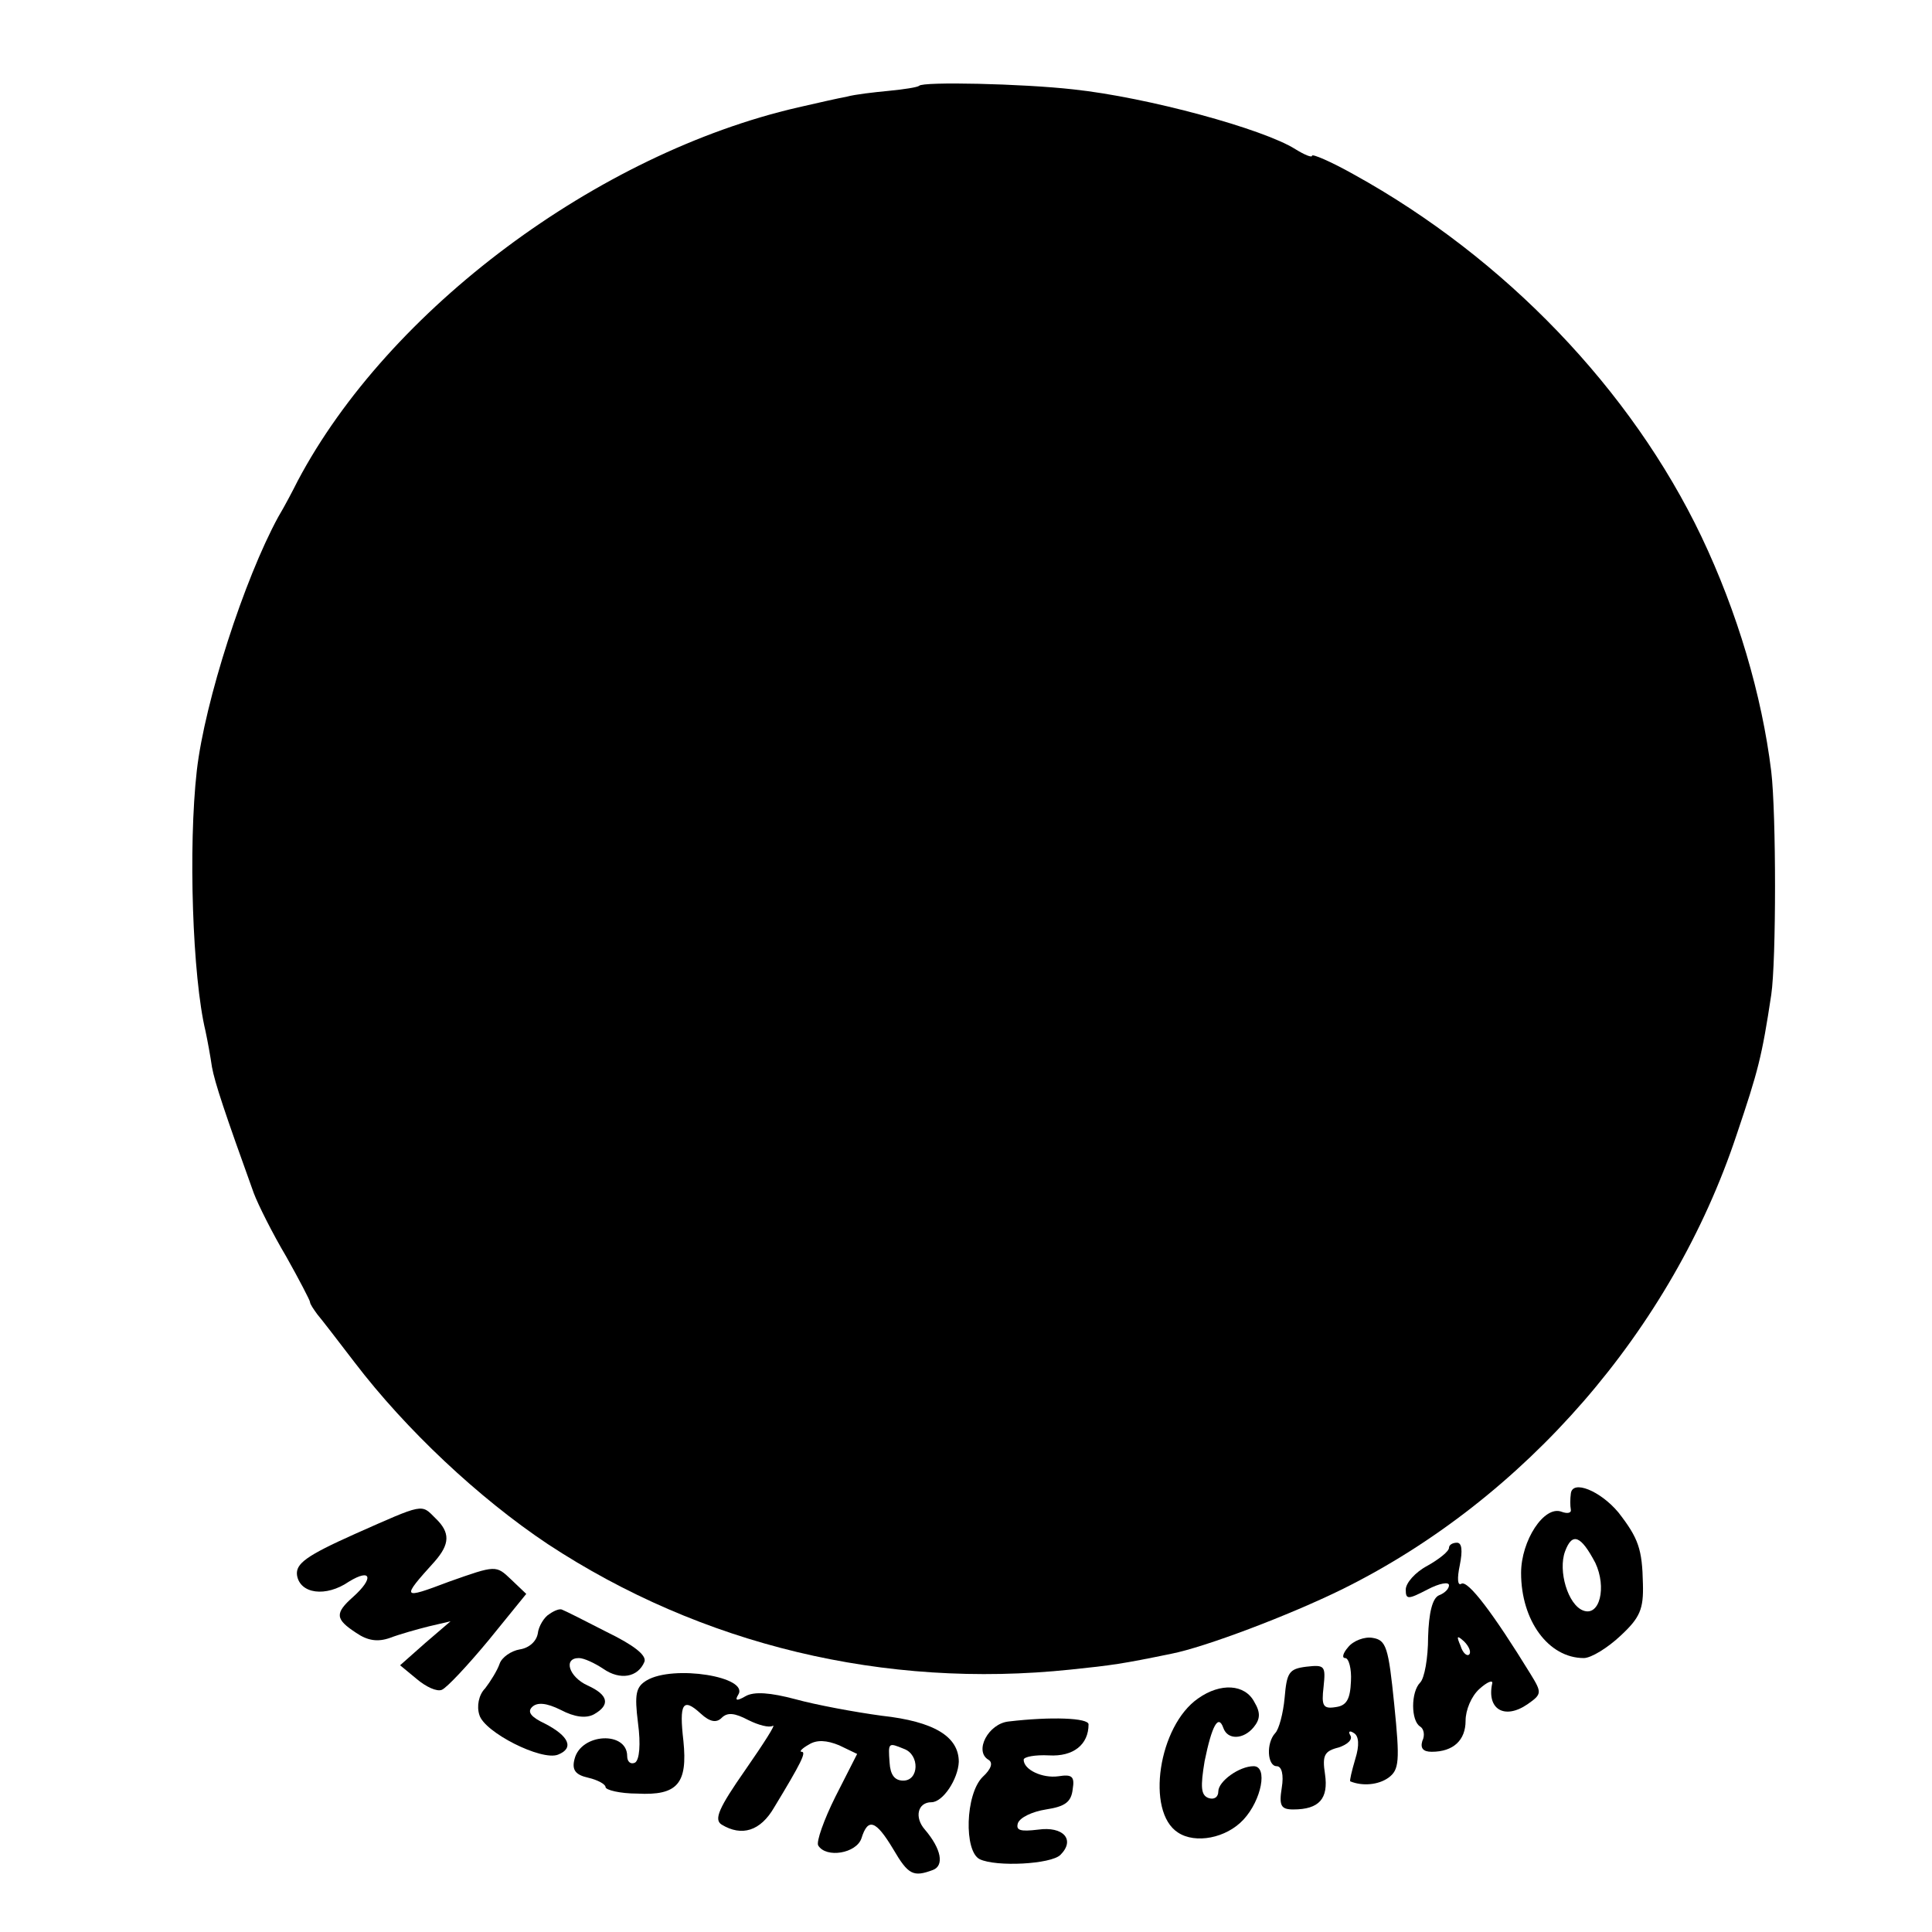
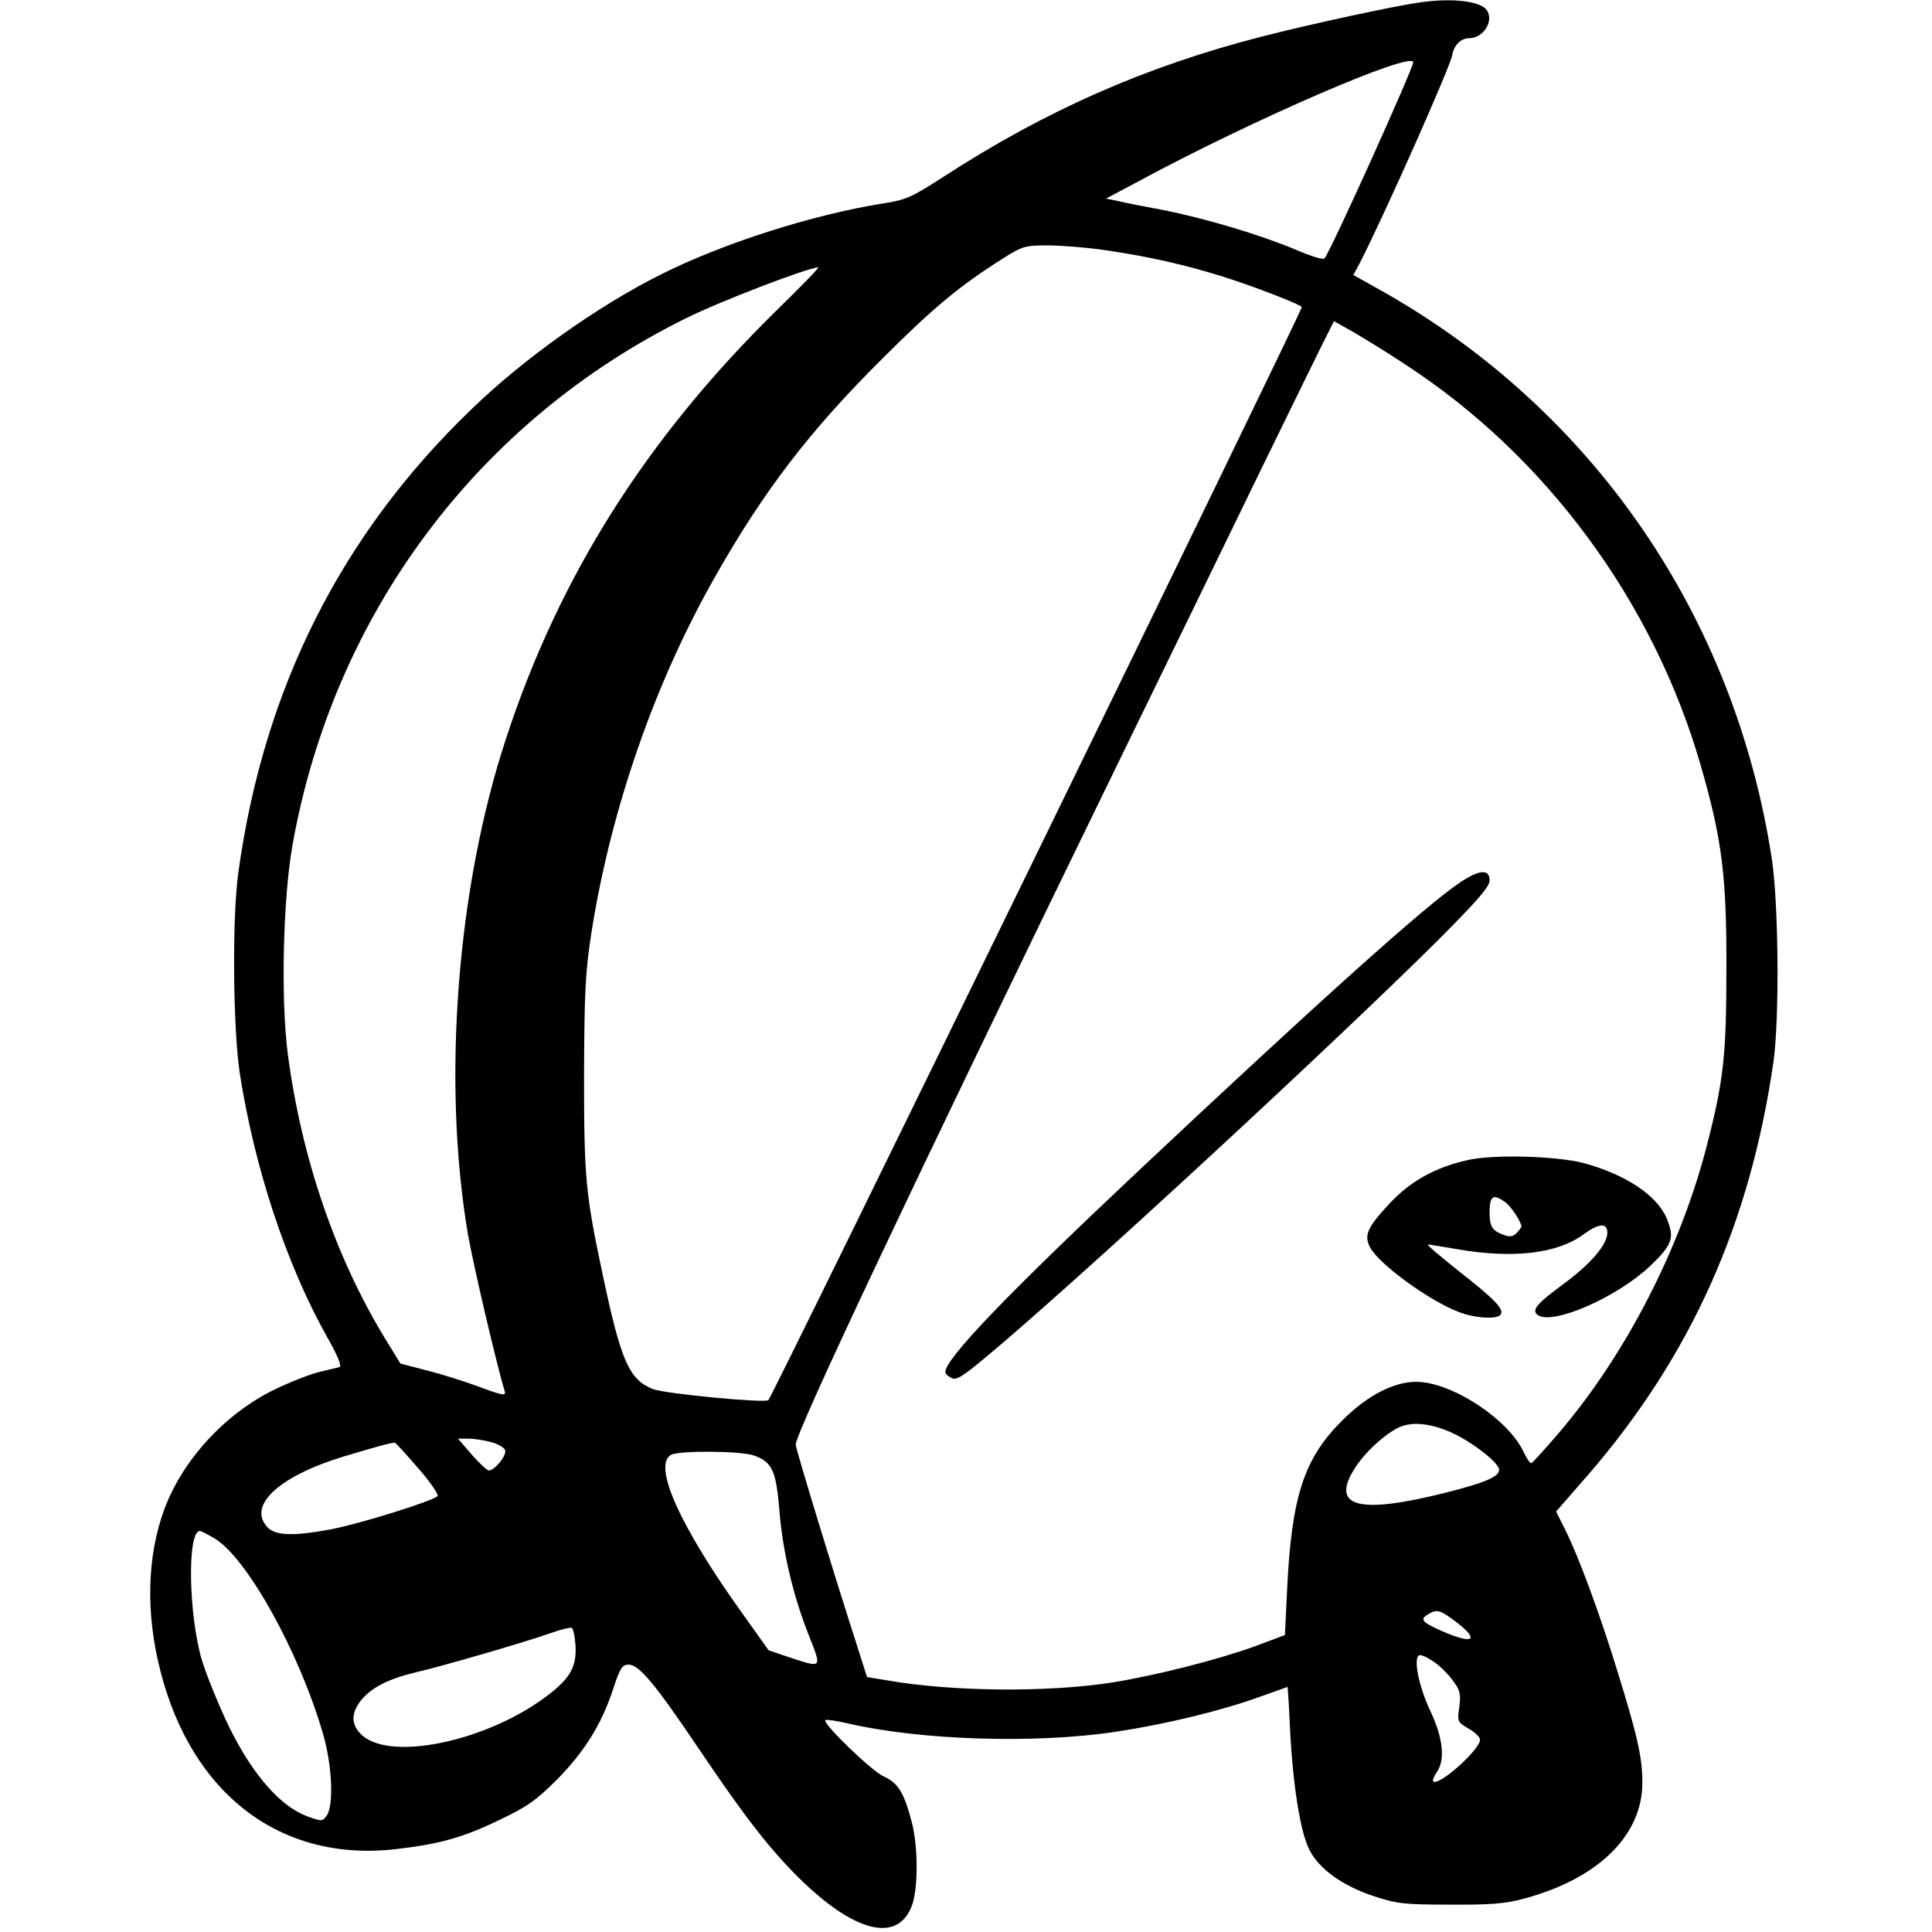
- <svg xmlns="http://www.w3.org/2000/svg" version="1.0" width="268pt" height="268pt" viewBox="0 0 268 268" preserveAspectRatio="xMidYMid meet">
-   <g transform="translate(0,268) scale(0.1,-0.1)" fill="#000000" stroke="none">
-     <path d="M1275 2561 c-2 -2 -21 -5 -42 -7 -21 -2 -47 -5 -58 -8 -11 -2 -42 -9 -68 -15 -278 -64 -568 -280 -694 -518 -6 -12 -18 -35 -27 -50 -47 -86 -102 -256 -113 -352 -12 -106 -6 -286 12 -361 3 -14 7 -36 9 -50 4 -22 18 -64 58 -175 6 -16 26 -56 45 -88 18 -32 33 -61 33 -63 0 -3 5 -10 10 -17 6 -7 29 -37 52 -67 71 -93 172 -188 268 -252 213 -140 467 -201 725 -174 58 6 72 8 140 22 46 9 163 53 238 90 252 125 456 359 546 630 30 89 35 108 48 194 7 47 7 251 0 310 -13 106 -47 221 -97 326 -97 203 -272 386 -482 502 -32 18 -58 29 -58 26 0 -3 -10 1 -23 9 -44 28 -205 72 -308 83 -71 8 -209 11 -214 5z" />
-     <path d="M2179 608 c-1 -7 -1 -17 0 -22 1 -5 -5 -6 -13 -3 -24 9 -56 -40 -56 -85 0 -66 38 -118 87 -118 10 0 33 14 51 31 27 25 32 37 31 72 -1 48 -6 63 -34 99 -25 30 -64 46 -66 26z m34 -96 c16 -34 6 -75 -17 -66 -21 8 -35 55 -25 82 10 27 22 22 42 -16z" />
-     <path d="M492 552 c-67 -30 -82 -41 -80 -57 4 -26 40 -31 72 -9 31 19 35 5 6 -21 -26 -23 -25 -31 4 -50 16 -11 30 -13 47 -7 13 5 38 12 54 16 l30 7 -35 -30 -35 -31 23 -19 c13 -11 28 -18 35 -15 7 3 36 34 65 69 l52 64 -21 20 c-21 20 -21 20 -86 -3 -66 -25 -67 -24 -20 28 21 24 22 40 1 60 -20 20 -15 21 -112 -22z" />
-     <path d="M2010 533 c0 -5 -14 -16 -30 -25 -17 -9 -30 -24 -30 -33 0 -14 3 -14 30 0 17 9 30 11 30 6 0 -5 -6 -11 -14 -14 -9 -4 -14 -24 -15 -58 0 -29 -5 -57 -11 -63 -13 -13 -13 -53 0 -61 5 -3 7 -12 3 -20 -3 -10 1 -15 13 -15 30 0 47 16 47 43 0 15 8 34 19 44 11 10 19 13 18 8 -8 -36 17 -51 49 -29 20 14 20 16 4 42 -51 83 -87 131 -96 125 -5 -3 -6 7 -2 26 4 20 3 31 -4 31 -6 0 -11 -3 -11 -7z m28 -148 c-3 -3 -9 2 -12 12 -6 14 -5 15 5 6 7 -7 10 -15 7 -18z" />
-     <path d="M762 441 c-7 -4 -15 -17 -16 -27 -2 -11 -12 -20 -25 -22 -12 -2 -25 -11 -28 -20 -3 -9 -13 -25 -20 -34 -9 -9 -12 -25 -8 -37 7 -24 86 -64 109 -55 23 9 15 26 -18 43 -19 9 -25 16 -18 23 7 7 20 6 40 -4 19 -10 35 -12 46 -6 23 13 20 27 -9 40 -26 12 -34 38 -12 38 7 0 22 -7 34 -15 23 -16 48 -12 57 10 3 9 -15 23 -52 41 -31 16 -59 30 -62 31 -3 2 -11 -1 -18 -6z" />
-     <path d="M1870 395 c-7 -8 -9 -15 -4 -15 5 0 9 -15 8 -32 -1 -25 -6 -34 -21 -36 -18 -3 -20 2 -17 28 3 29 2 31 -24 28 -24 -3 -27 -8 -30 -43 -2 -22 -8 -44 -13 -49 -13 -14 -11 -46 2 -46 7 0 10 -12 7 -30 -4 -25 -1 -30 16 -30 36 0 49 15 44 49 -4 26 -1 32 19 37 12 4 20 11 16 17 -3 5 -1 7 5 3 7 -4 8 -17 2 -36 -5 -17 -8 -30 -7 -31 17 -7 39 -5 53 5 15 11 16 23 8 102 -8 79 -11 89 -30 92 -11 2 -27 -4 -34 -13z" />
-     <path d="M897 349 c-15 -9 -17 -19 -12 -59 4 -30 2 -51 -4 -55 -6 -3 -11 1 -11 9 0 35 -64 32 -73 -4 -4 -15 1 -22 19 -26 13 -3 24 -9 24 -13 0 -4 20 -9 44 -9 56 -3 70 14 64 73 -6 52 -1 61 24 38 13 -12 22 -13 29 -6 8 8 18 7 37 -3 14 -7 29 -11 34 -8 5 3 -13 -25 -38 -61 -37 -53 -44 -69 -33 -76 28 -17 54 -9 73 24 37 61 45 77 38 77 -4 0 1 5 10 10 11 7 25 6 42 -1 l25 -12 -30 -59 c-16 -32 -27 -63 -24 -68 11 -18 53 -11 60 10 9 29 20 25 44 -15 21 -36 28 -39 55 -29 16 6 12 29 -11 56 -15 17 -10 38 9 38 16 0 37 32 38 56 0 35 -34 56 -107 64 -37 5 -91 15 -120 23 -34 9 -57 11 -69 4 -12 -7 -15 -6 -10 2 16 25 -90 42 -127 20z m357 -95 c22 -8 21 -44 -1 -44 -12 0 -18 8 -19 25 -2 28 -2 28 20 19z" />
-     <path d="M1662 324 c-55 -38 -73 -157 -28 -186 24 -16 67 -8 91 18 25 27 34 74 14 74 -20 0 -49 -21 -49 -35 0 -8 -6 -12 -14 -9 -10 4 -11 15 -5 51 10 49 19 66 26 46 6 -17 28 -16 42 1 9 11 10 20 1 35 -13 25 -47 27 -78 5z" />
-     <path d="M1399 292 c-28 -3 -48 -41 -28 -53 7 -4 4 -13 -8 -24 -24 -24 -26 -103 -4 -114 23 -11 99 -7 112 6 21 21 4 40 -31 35 -25 -3 -31 -1 -28 9 3 8 20 16 39 19 26 4 35 10 37 28 3 18 -1 21 -20 18 -22 -3 -48 9 -48 23 0 4 16 7 35 6 34 -2 55 15 55 43 0 9 -52 11 -111 4z" />
+ <svg xmlns="http://www.w3.org/2000/svg" version="1.0" width="607pt" height="607pt" viewBox="0 0 607 607" preserveAspectRatio="xMidYMid meet">
+   <g transform="translate(0,607) scale(0.1,-0.1)" fill="#000000" stroke="none">
+     <path d="M4465 6063 c-82 -11 -349 -69 -501 -108 -366 -94 -680 -233 -999 -440 -101 -65 -118 -73 -190 -84 -224 -36 -503 -125 -700 -224 -196 -98 -430 -264 -593 -422 -410 -394 -653 -877 -733 -1455 -20 -141 -17 -488 4 -630 46 -297 146 -602 276 -833 32 -56 45 -89 38 -92 -7 -2 -34 -8 -62 -15 -27 -6 -91 -31 -141 -55 -155 -75 -289 -220 -347 -375 -55 -147 -60 -328 -13 -510 99 -388 378 -600 737 -560 139 16 212 36 328 92 88 42 116 62 180 126 87 88 140 173 177 284 22 68 29 78 49 78 33 0 83 -60 225 -271 141 -209 219 -309 311 -400 173 -170 307 -204 353 -89 21 52 21 186 1 264 -25 95 -43 124 -89 145 -38 17 -193 167 -183 177 2 2 33 -2 68 -10 230 -54 593 -65 844 -27 159 24 336 67 456 111 46 16 84 30 84 30 1 0 5 -60 8 -132 9 -176 32 -322 60 -378 30 -61 103 -114 202 -147 73 -24 94 -27 240 -27 125 -1 175 3 230 18 235 62 375 199 375 365 0 79 -15 146 -77 346 -54 177 -124 367 -165 448 l-29 58 102 117 c322 373 508 789 581 1297 19 135 16 494 -5 635 -117 766 -564 1415 -1231 1789 l-84 47 21 39 c78 153 284 616 290 653 5 30 27 52 53 52 44 0 78 53 56 87 -18 29 -106 40 -207 26z m-25 -189 c0 -19 -262 -600 -279 -616 -4 -5 -45 8 -91 28 -113 47 -280 97 -415 124 -60 11 -126 24 -145 29 l-35 7 107 57 c356 192 858 409 858 371z m-975 -589 c136 -19 260 -47 380 -85 95 -30 245 -88 245 -95 0 -14 -1662 -3421 -1676 -3434 -10 -10 -326 20 -363 35 -74 29 -100 89 -155 348 -57 266 -61 314 -61 641 1 261 4 319 23 444 61 388 199 785 387 1116 155 274 301 464 529 690 158 158 240 226 374 311 63 40 71 43 142 43 41 0 120 -6 175 -14z m-1027 -192 c-407 -400 -681 -833 -848 -1343 -155 -470 -201 -1078 -120 -1557 15 -88 90 -410 116 -495 4 -14 -8 -12 -78 14 -46 17 -121 41 -166 52 l-84 22 -46 75 c-157 256 -265 571 -308 899 -22 172 -15 486 15 655 129 725 582 1332 1236 1655 111 55 383 159 416 160 4 0 -56 -62 -133 -137z m1977 -168 c444 -289 781 -747 929 -1262 66 -229 81 -346 80 -633 0 -272 -8 -350 -59 -550 -83 -328 -257 -667 -470 -915 -42 -49 -80 -91 -84 -92 -3 -2 -15 15 -25 37 -47 98 -211 209 -323 218 -74 6 -164 -38 -248 -123 -118 -118 -157 -237 -171 -526 l-7 -146 -96 -36 c-116 -42 -310 -91 -446 -113 -206 -32 -506 -29 -710 7 l-61 10 -26 82 c-82 254 -198 636 -198 648 0 39 369 820 975 2064 164 336 382 784 485 996 104 213 198 405 210 428 l21 42 57 -32 c31 -18 107 -64 167 -104z m168 -3367 c63 -34 127 -87 127 -106 0 -22 -46 -41 -169 -72 -279 -70 -365 -44 -280 84 36 53 105 113 146 126 45 15 110 3 176 -32z m-3040 -19 c21 -5 41 -17 44 -25 6 -16 -33 -64 -51 -64 -6 0 -30 23 -54 50 l-43 50 33 0 c18 0 50 -5 71 -11z m-229 -82 c37 -42 64 -82 61 -87 -9 -14 -242 -87 -336 -105 -118 -22 -174 -20 -199 7 -63 68 36 160 240 222 107 32 153 45 161 43 3 -1 36 -37 73 -80z m1055 40 c57 -20 70 -48 80 -177 11 -129 44 -269 95 -395 38 -97 39 -96 -64 -62 l-65 22 -82 115 c-196 273 -283 466 -225 499 24 14 219 13 261 -2z m-1694 -261 c102 -62 266 -358 340 -614 29 -99 34 -226 11 -257 -13 -18 -15 -18 -62 -1 -83 31 -170 130 -243 278 -33 68 -72 164 -87 213 -42 144 -46 405 -6 405 4 0 25 -11 47 -24z m3899 -261 c77 -59 55 -73 -45 -29 -63 28 -69 37 -41 53 27 16 36 13 86 -24z m-2766 -73 c4 -66 -14 -101 -80 -153 -184 -145 -491 -214 -588 -133 -38 33 -39 71 -4 114 34 40 87 66 171 86 83 19 347 96 423 123 30 11 60 18 65 17 6 -1 11 -26 13 -54z m2701 -56 c18 -13 44 -39 57 -58 21 -28 24 -40 19 -80 -7 -47 -6 -48 29 -69 20 -11 36 -27 36 -35 0 -31 -130 -147 -147 -131 -3 3 2 16 11 29 27 38 20 107 -19 190 -40 84 -57 178 -33 178 8 0 29 -11 47 -24z" />
+     <path d="M4585 3296 c-108 -73 -435 -366 -1015 -911 -410 -386 -600 -584 -600 -626 0 -5 8 -13 19 -18 15 -9 34 3 112 68 286 239 1086 978 1422 1312 121 122 157 163 157 183 0 37 -33 34 -95 -8z" />
+     <path d="M4610 2425 c-102 -23 -180 -67 -245 -137 -69 -74 -80 -99 -61 -136 27 -53 185 -168 279 -204 51 -20 122 -24 132 -8 11 17 -19 48 -130 135 -59 47 -104 85 -99 85 5 0 47 -7 94 -15 173 -30 312 -14 394 46 49 36 76 38 76 6 0 -37 -53 -99 -139 -162 -83 -61 -101 -82 -79 -97 48 -32 250 57 353 155 70 67 77 88 51 150 -30 71 -128 137 -261 173 -85 22 -283 28 -365 9z m118 -131 c19 -13 52 -63 52 -78 0 -2 -7 -11 -15 -20 -12 -12 -22 -13 -43 -5 -34 13 -42 26 -42 70 0 52 11 59 48 33z" />
  </g>
</svg>
